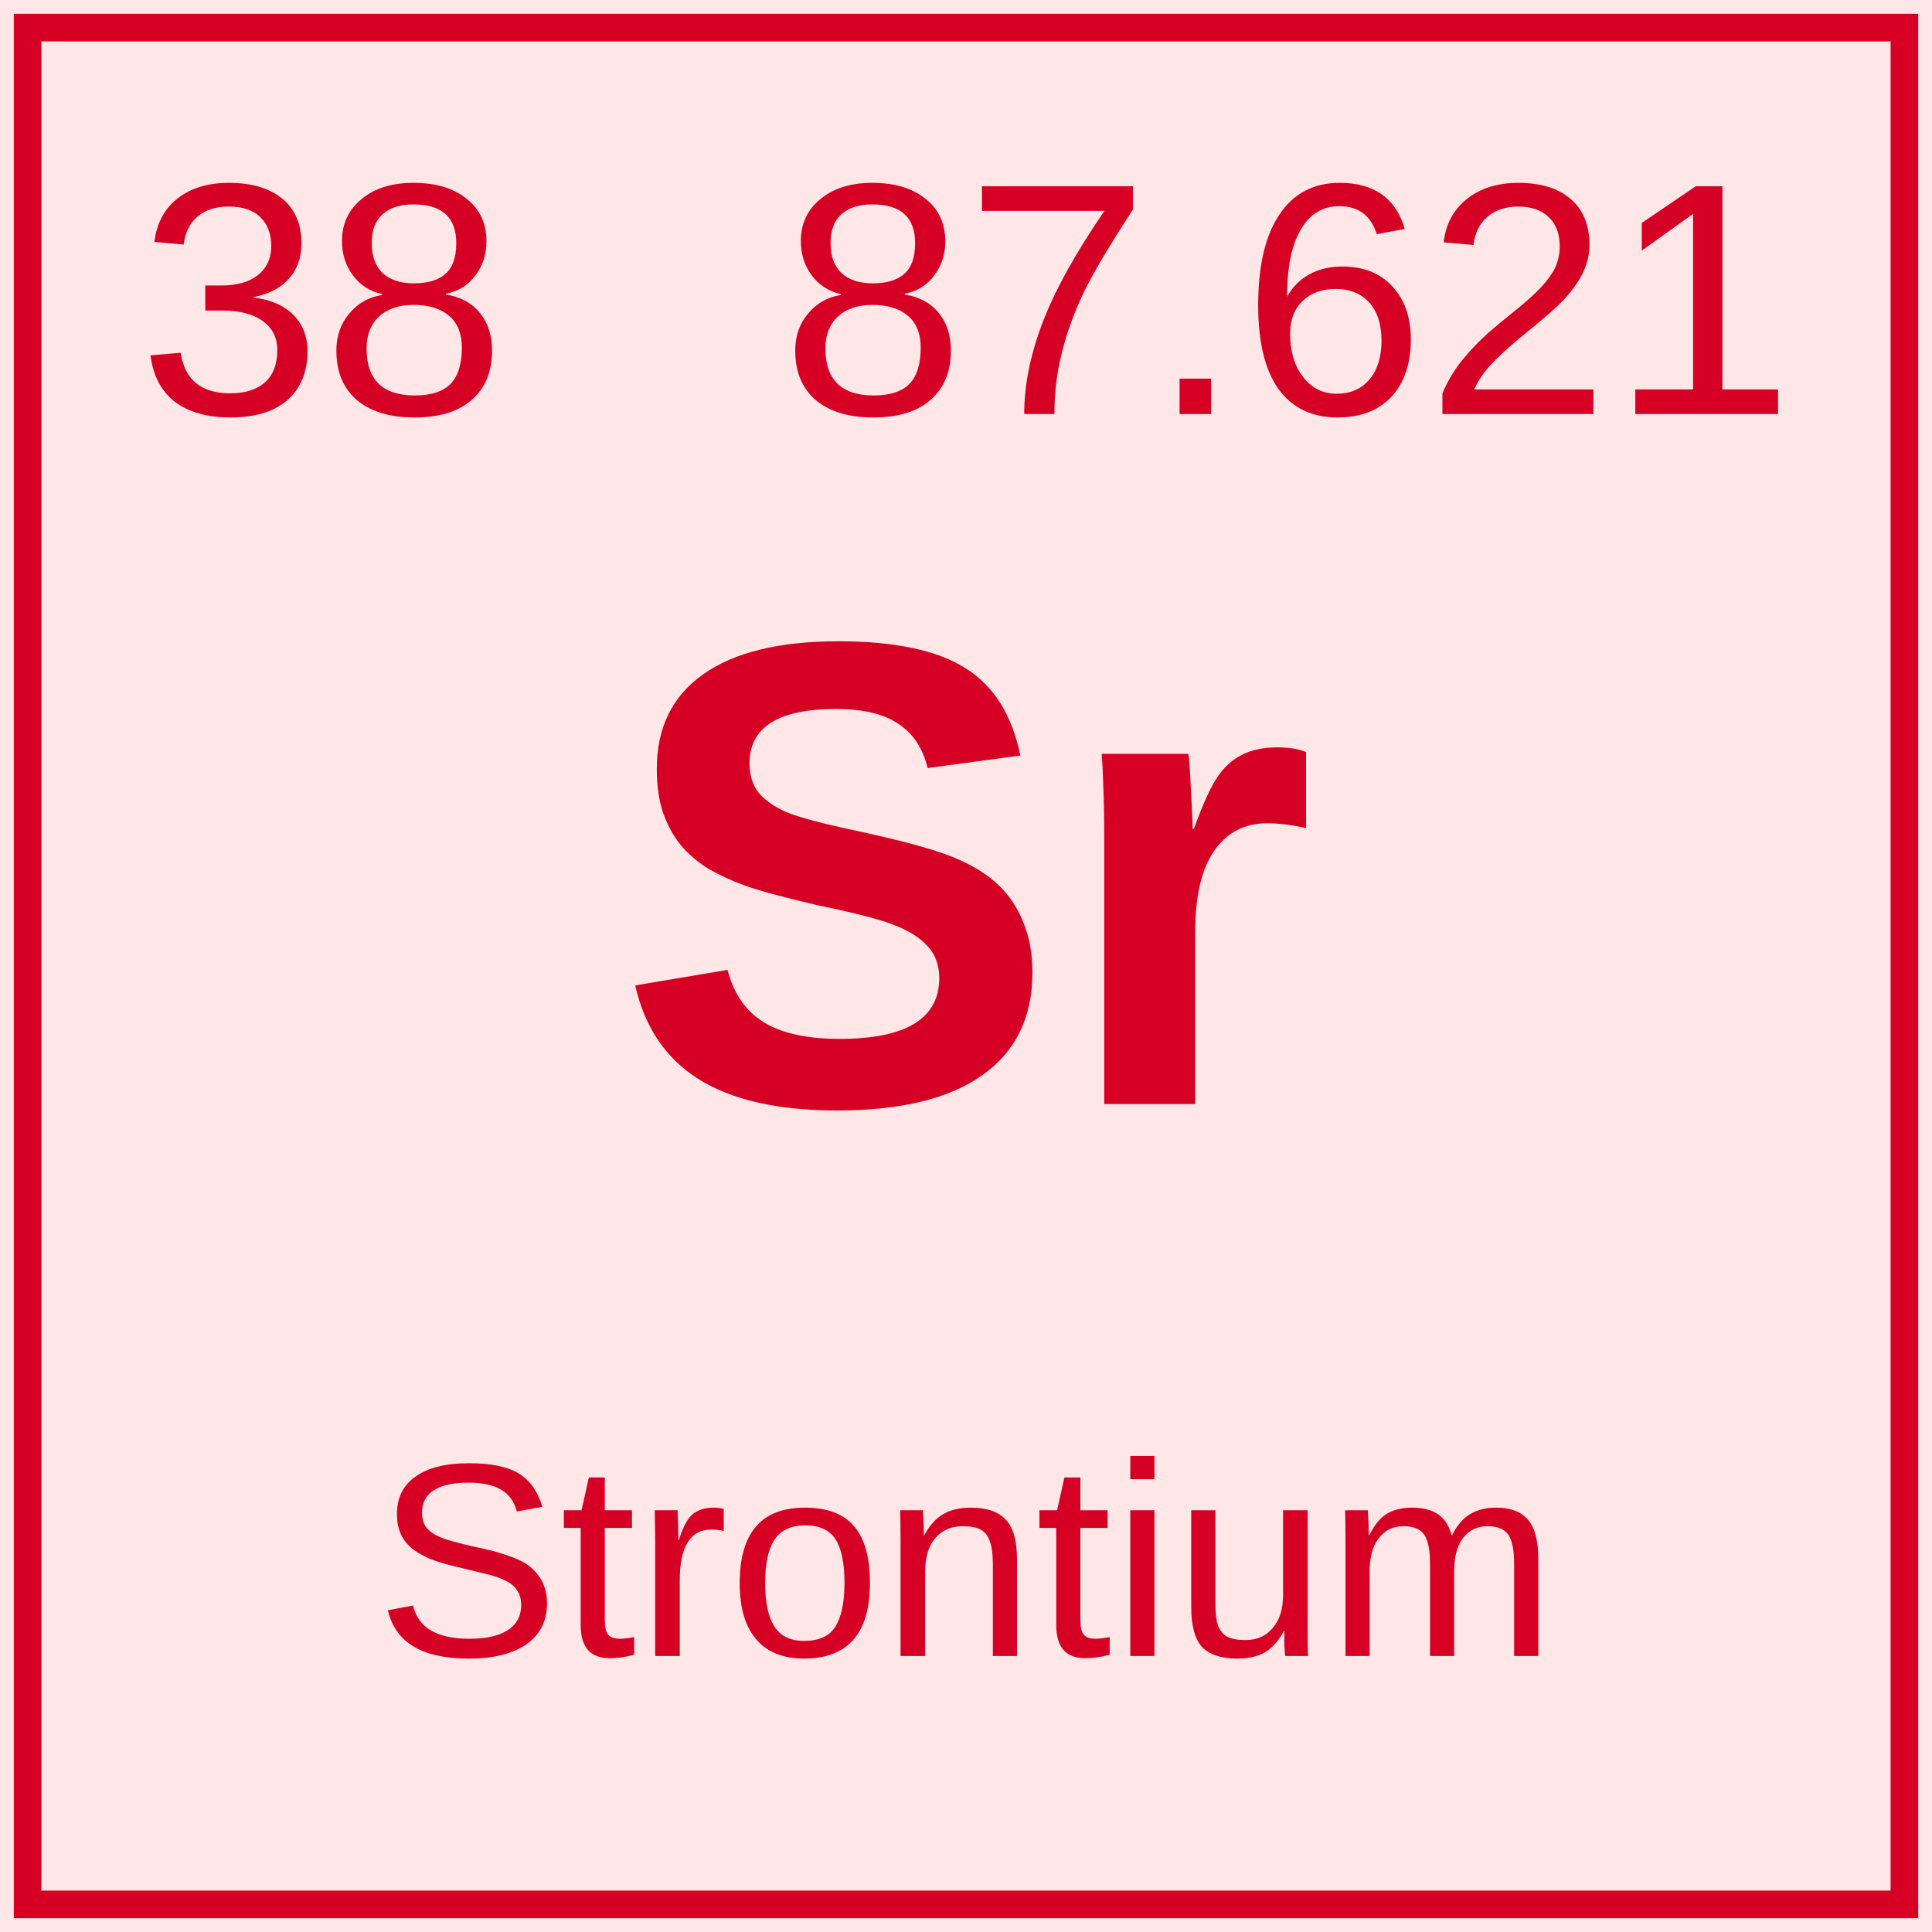
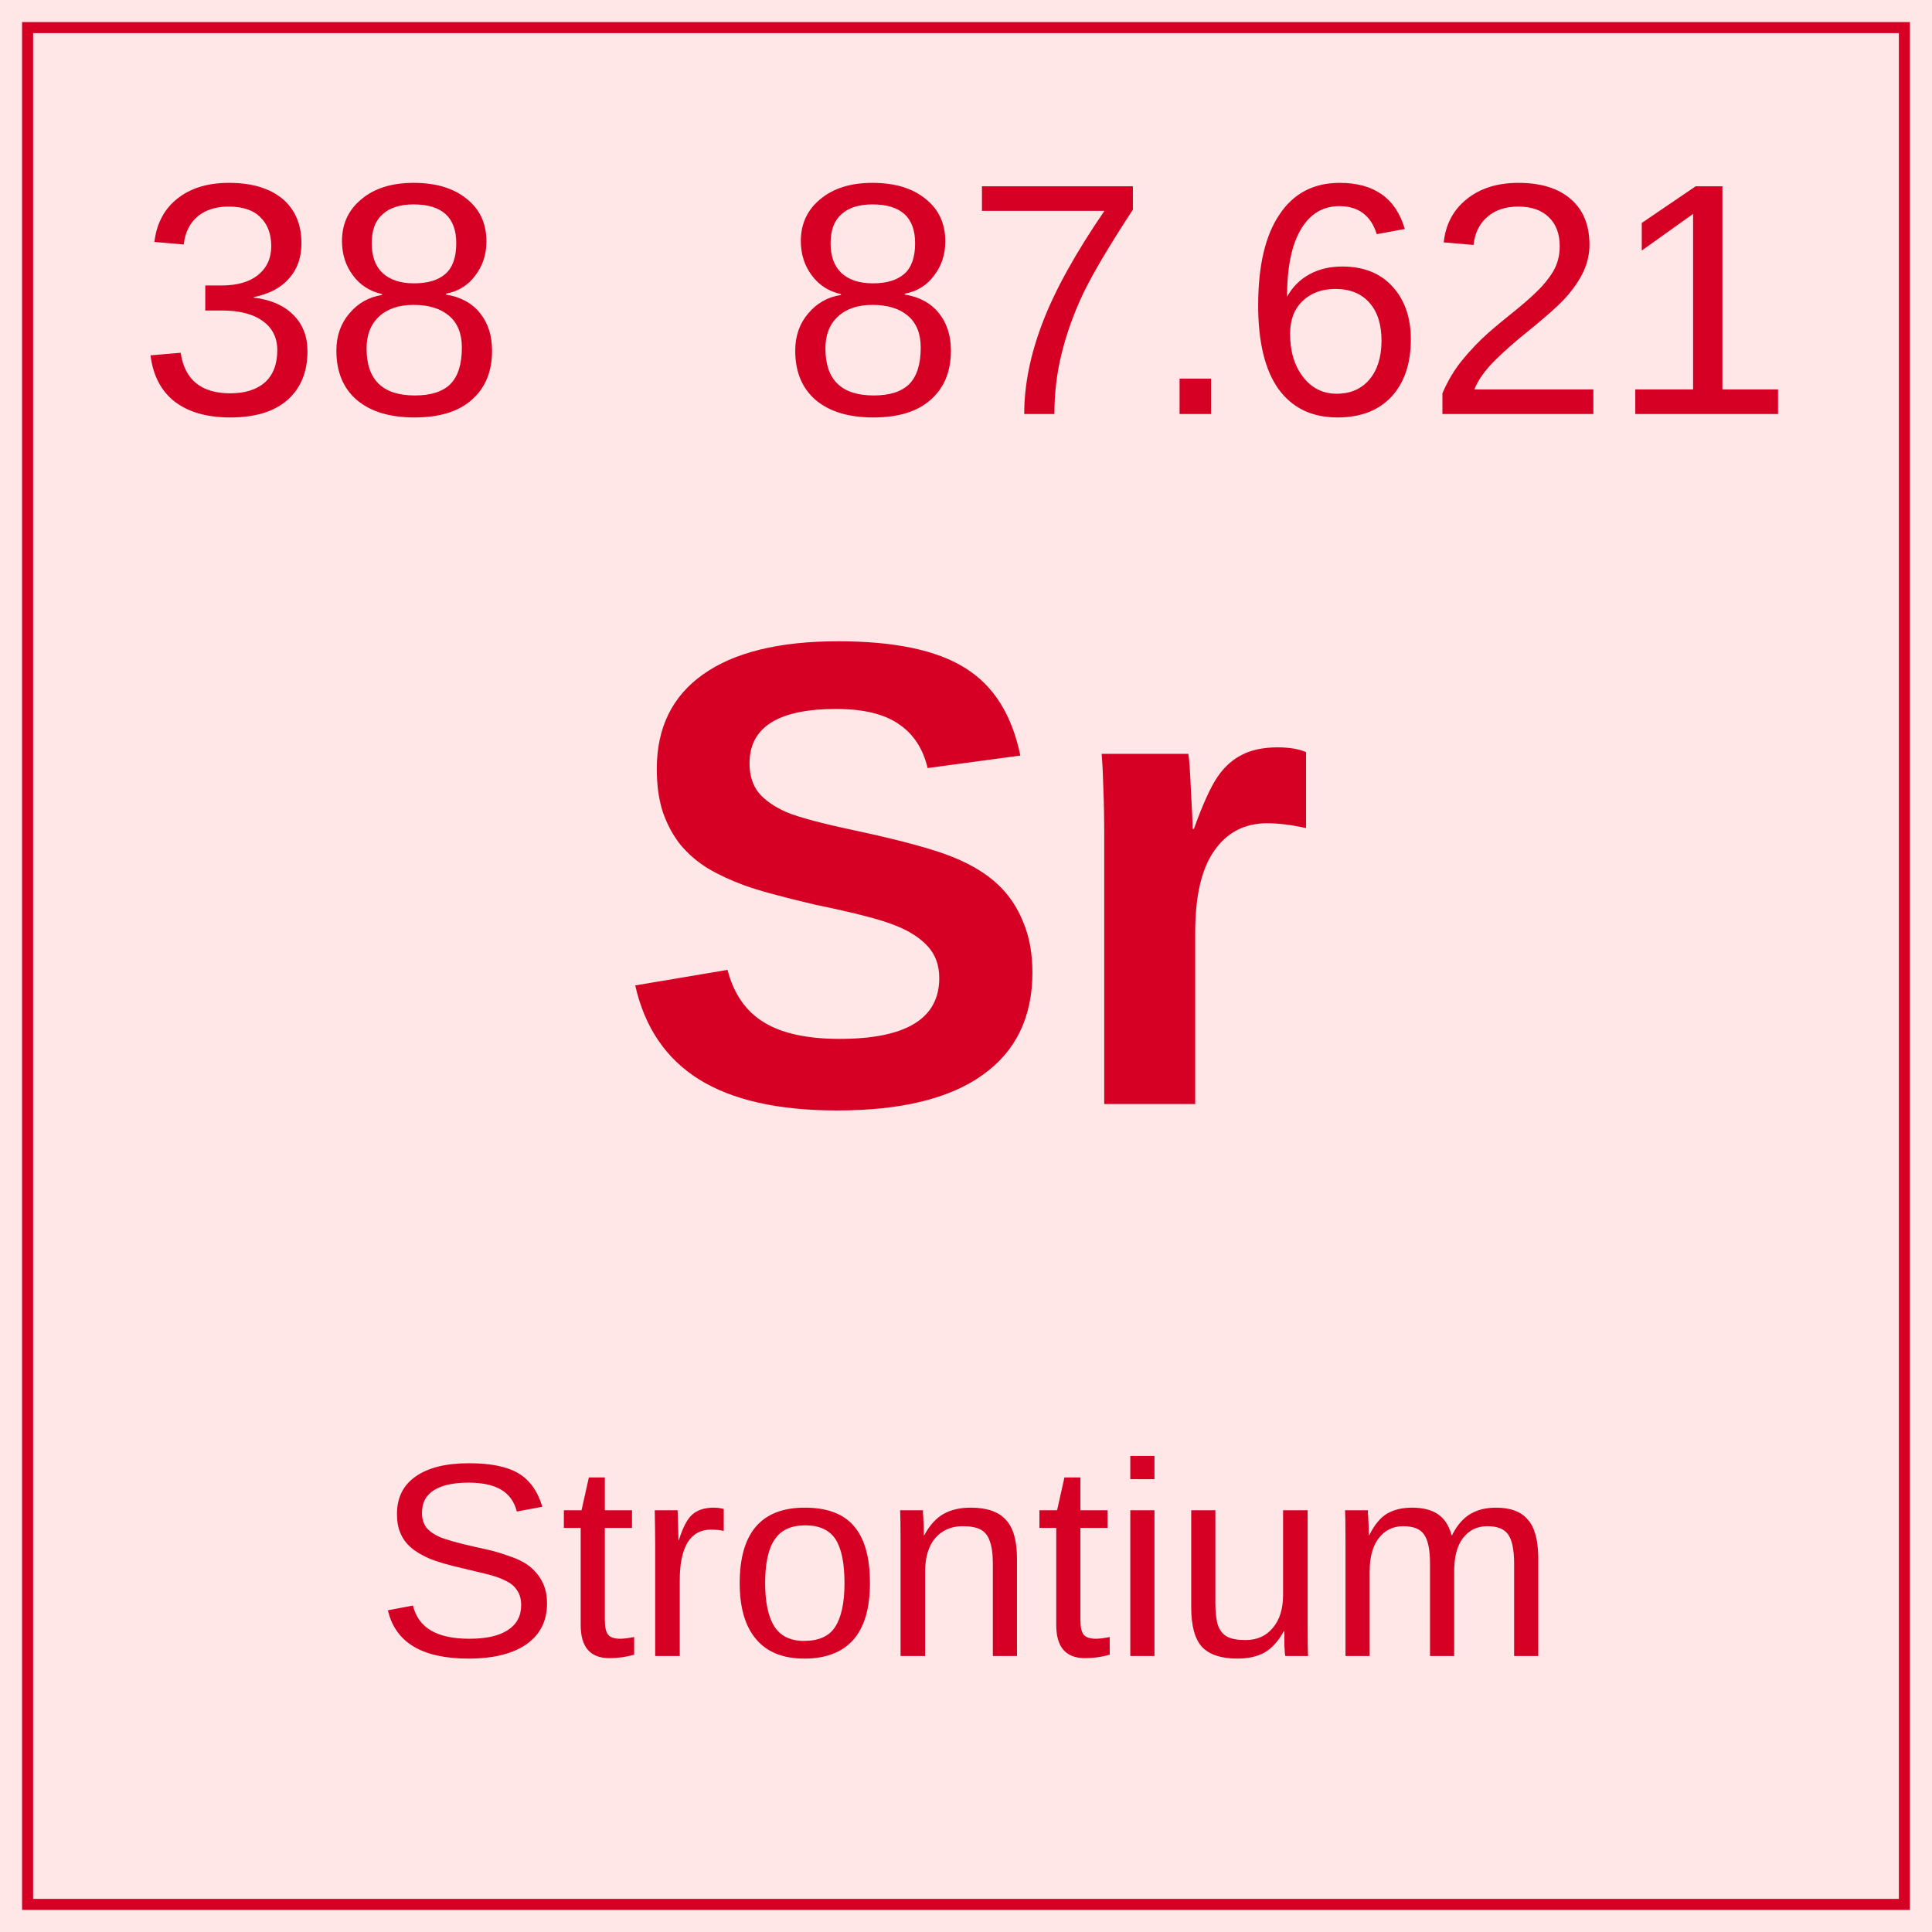
<svg xmlns="http://www.w3.org/2000/svg" baseProfile="tiny" height="70px" version="1.2" width="70px">
  <defs />
  <rect fill="#ffe7e7" height="70px" width="70px" x="0" y="0" />
-   <rect fill="none" height="68px" stroke="#d60024" stroke-width="1" width="68px" x="1" y="1" />
+   <rect fill="none" height="68px" stroke="#d60024" stroke-width="0.4" width="68px" x="1" y="1" />
  <text fill="#d60024" font-family="Arial" font-size="12px" x="5" y="15">38</text>
  <text fill="#d60024" font-family="Arial" font-size="12px" text-anchor="end" x="65" y="15">87.621</text>
  <text fill="#d60024" font-family="Arial" font-size="24px" font-weight="bold" text-anchor="middle" x="35px" y="40px">Sr</text>
  <text fill="#d60024" font-family="Arial" font-size="10px" text-anchor="middle" x="35px" y="60px">Strontium</text>
</svg>
